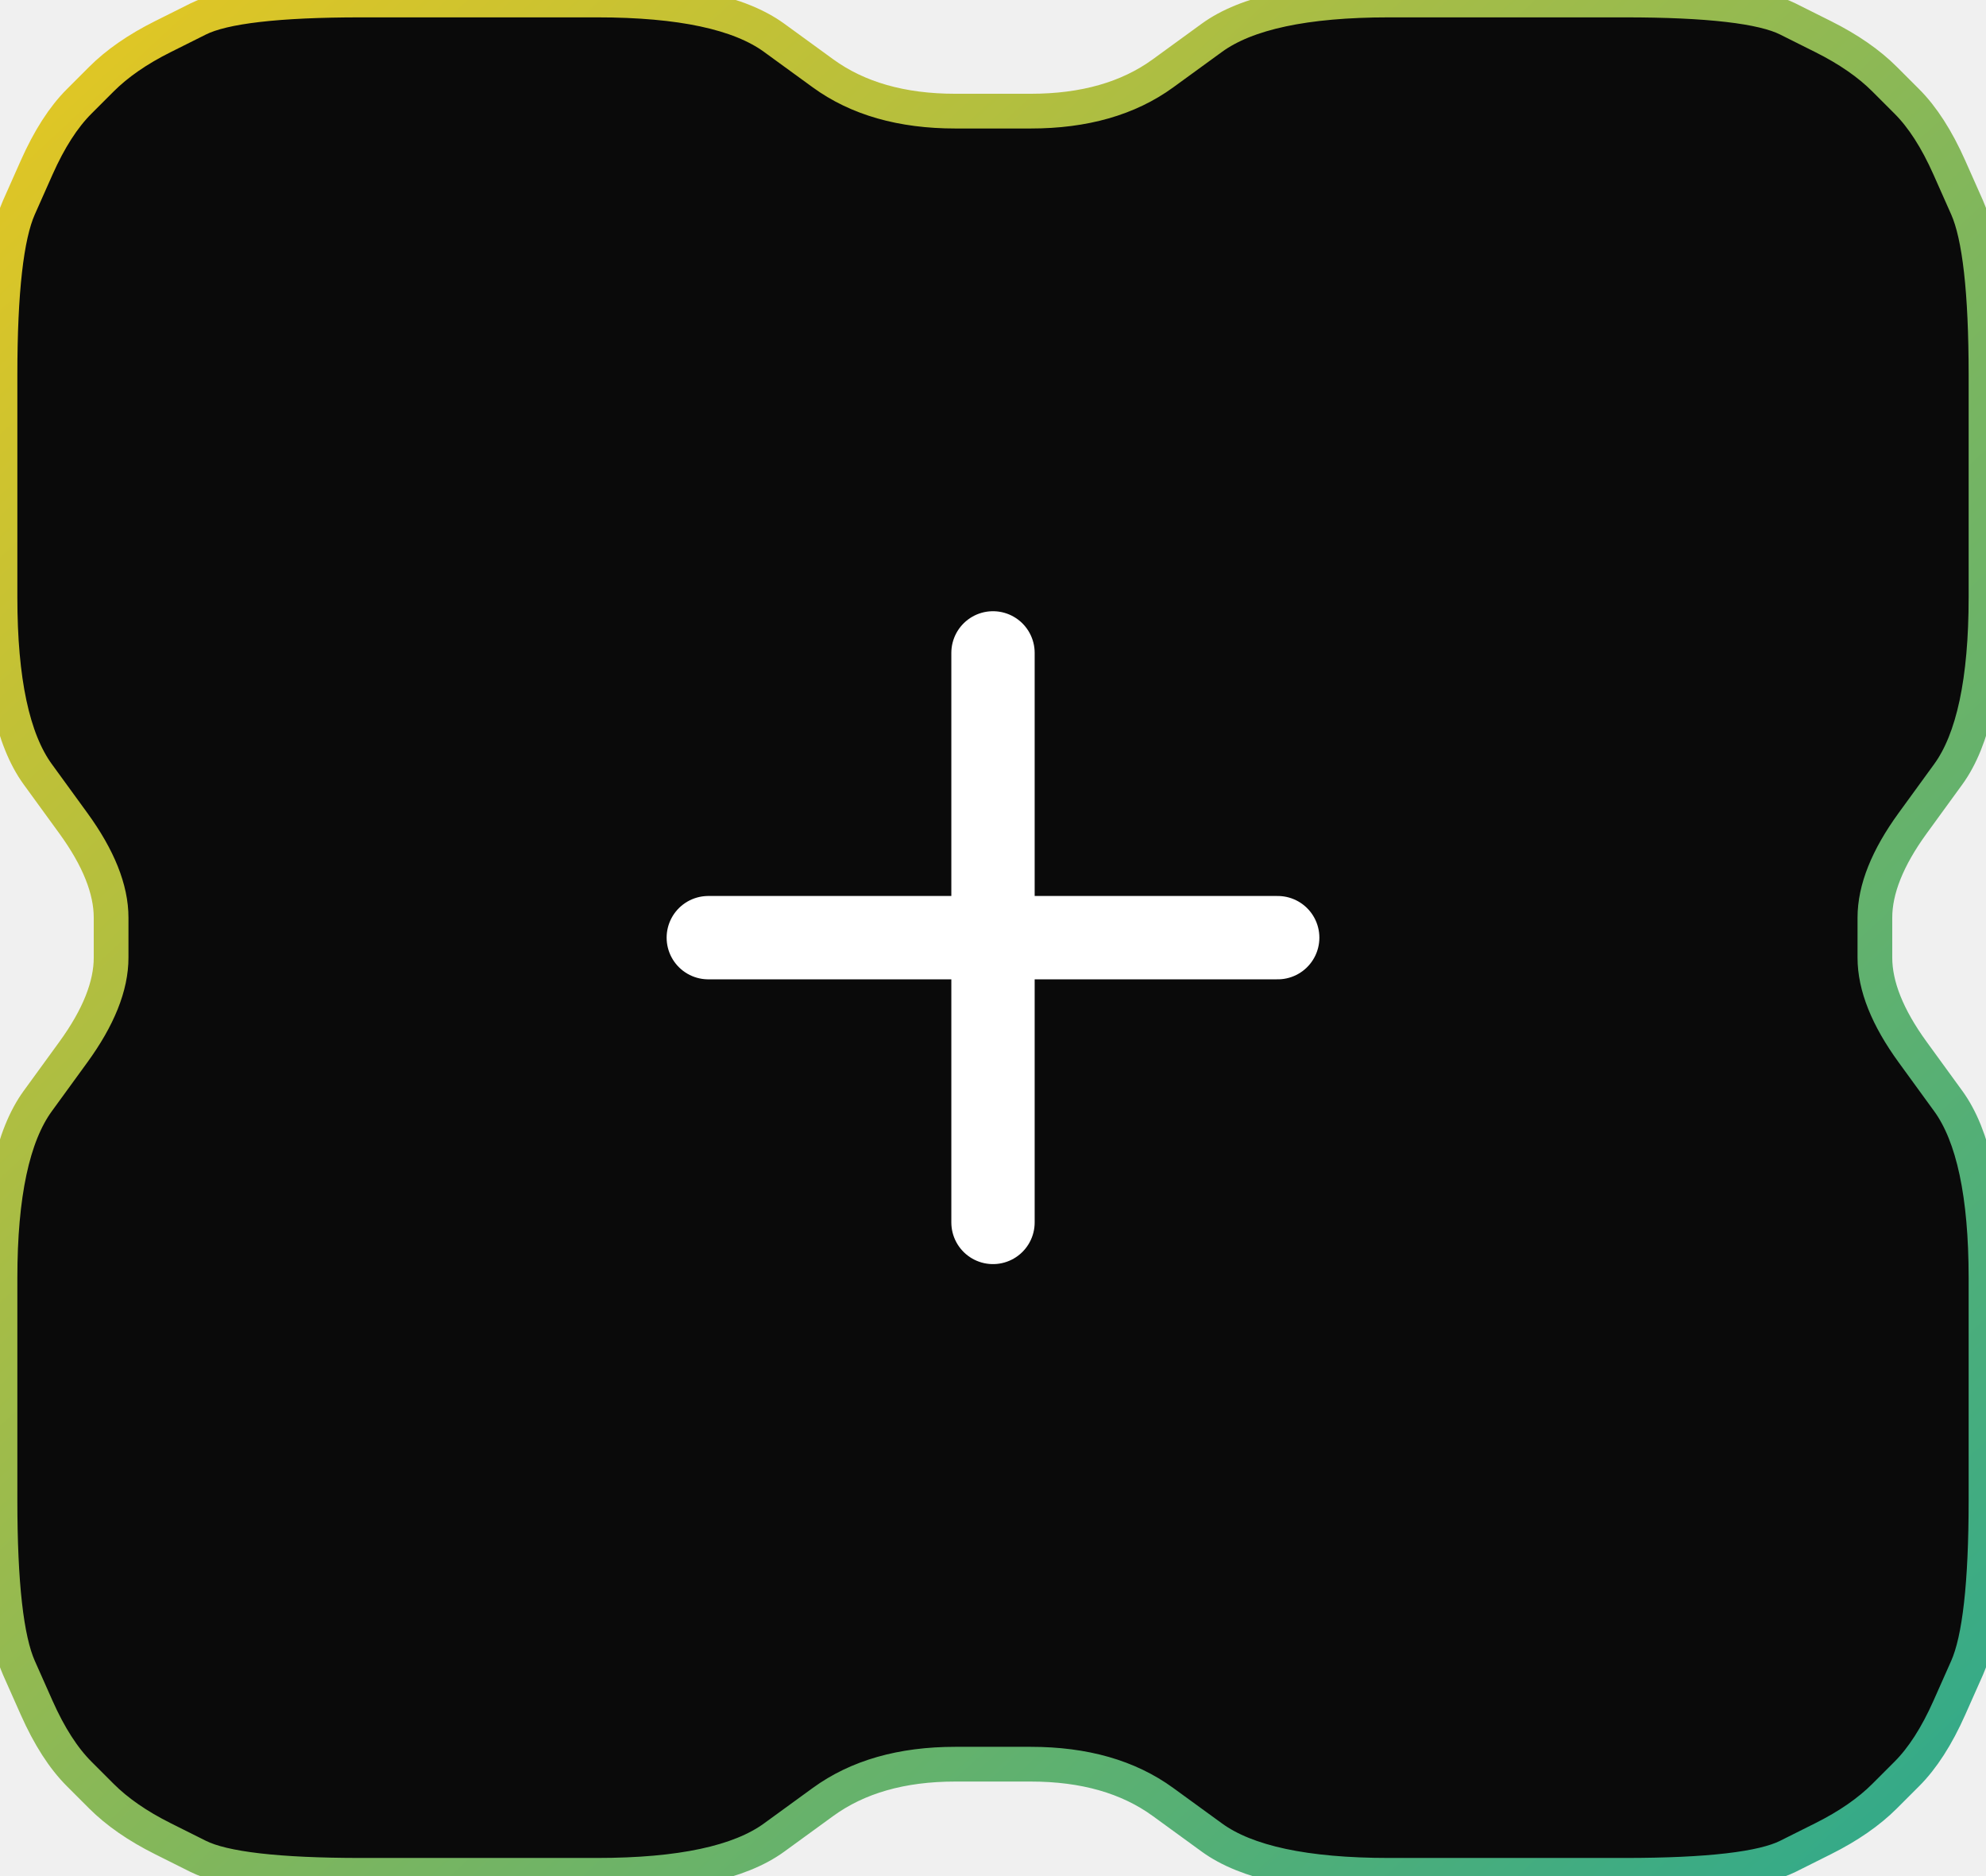
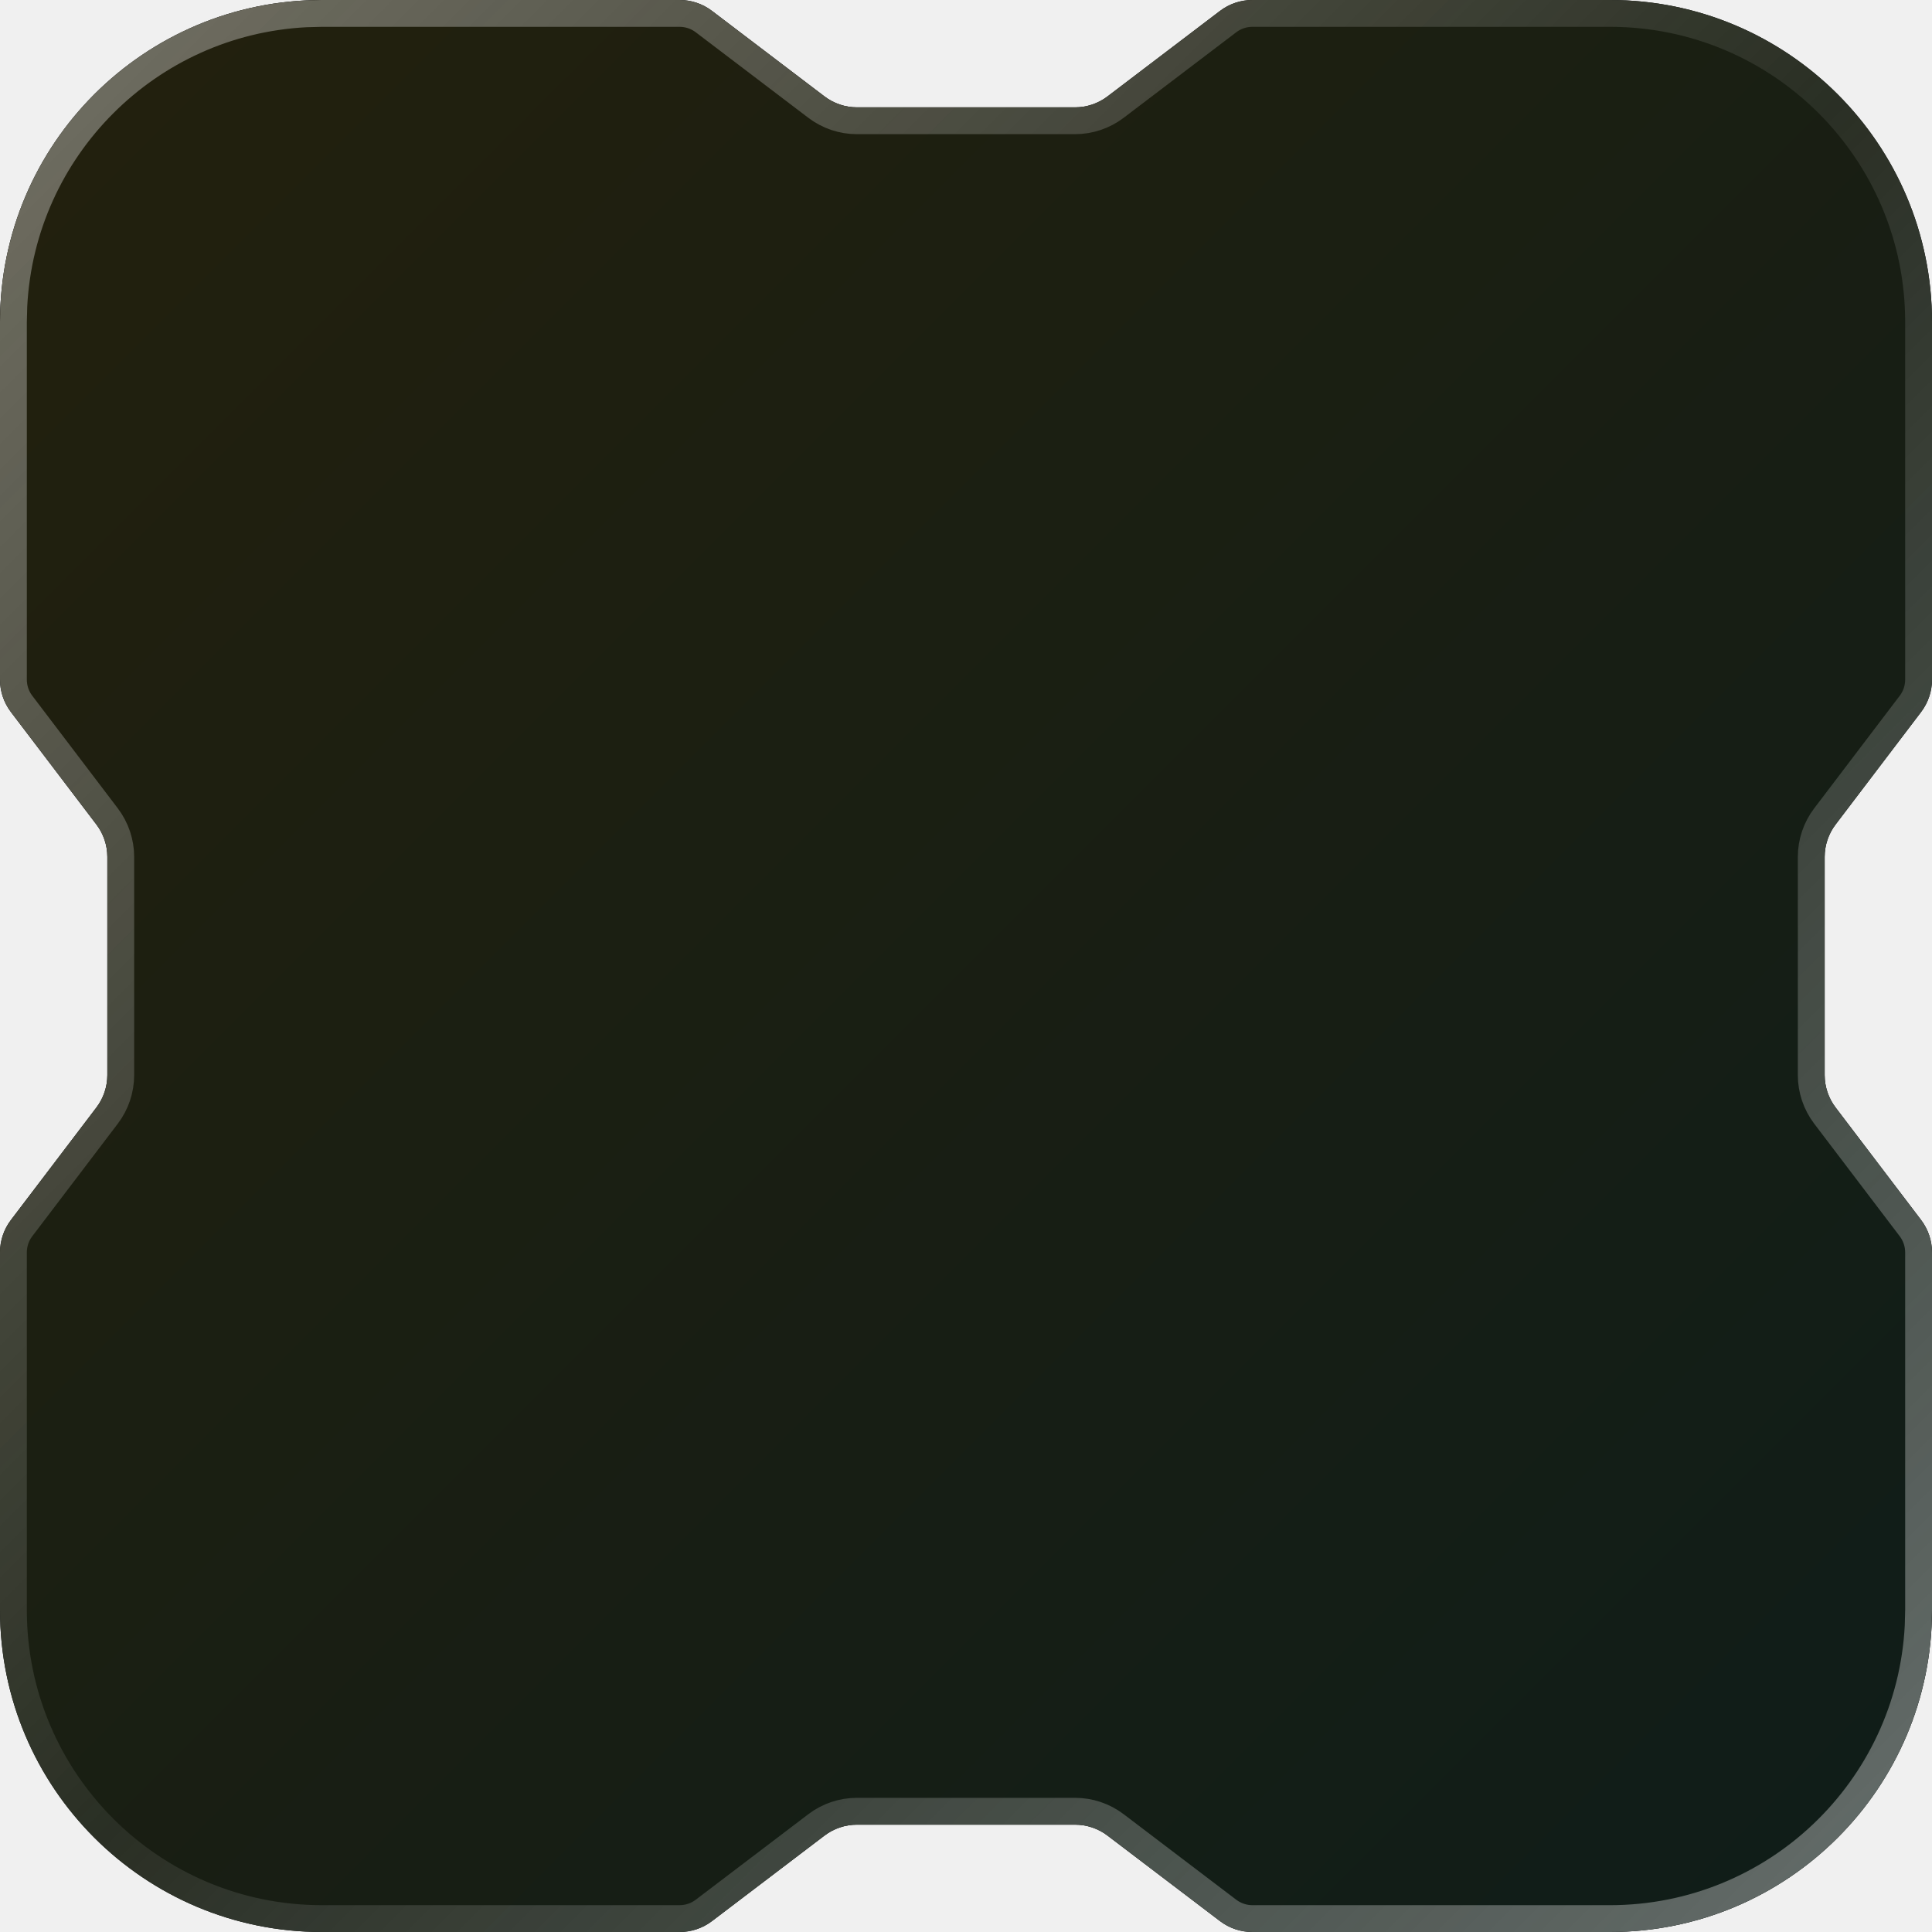
- <svg xmlns="http://www.w3.org/2000/svg" width="286" height="270" viewBox="0 0 143 135">
+ <svg xmlns="http://www.w3.org/2000/svg" width="72" height="72" viewBox="0 0 72 72" fill="none">
+   <g clip-path="url(#clip0_563_28577)">
+     <path d="M30.726 3.592C31.074 3.857 31.499 4 31.936 4H40.063C40.501 4 40.926 3.857 41.274 3.592L45.464 0.408C45.812 0.143 46.237 0 46.674 0H60C66.627 7.73109e-07 72 5.373 72 12V25.326C72 25.763 71.857 26.188 71.592 26.536L68.408 30.726C68.143 31.074 68 31.499 68 31.936V40.063C68 40.501 68.143 40.926 68.408 41.274L71.592 45.464C71.857 45.812 72 46.237 72 46.674V60C72 66.627 66.627 72 60 72H46.674C46.237 72 45.812 71.857 45.464 71.592L41.274 68.408C40.926 68.143 40.501 68 40.063 68H31.936C31.499 68 31.074 68.143 30.726 68.408L26.536 71.592C26.188 71.857 25.763 72 25.326 72H12C5.373 72 1.93283e-07 66.627 0 60V46.674C0 46.237 0.143 45.812 0.408 45.464L3.592 41.274C3.857 40.926 4 40.501 4 40.063V31.936C4 31.499 3.857 31.074 3.592 30.726L0.408 26.536C0.143 26.188 0 25.763 0 25.326V12C7.73133e-07 5.373 5.373 1.93277e-07 12 0H25.326C25.763 0 26.188 0.143 26.536 0.408L30.726 3.592Z" fill="#0A0A0A" style="fill:#0A0A0A;fill:color(display-p3 0.038 0.038 0.038);fill-opacity:1;" />
+     <path d="M30.726 3.592C31.074 3.857 31.499 4 31.936 4H40.063C40.501 4 40.926 3.857 41.274 3.592L45.464 0.408C45.812 0.143 46.237 0 46.674 0H60C66.627 7.73109e-07 72 5.373 72 12V25.326C72 25.763 71.857 26.188 71.592 26.536L68.408 30.726C68.143 31.074 68 31.499 68 31.936V40.063C68 40.501 68.143 40.926 68.408 41.274L71.592 45.464C71.857 45.812 72 46.237 72 46.674V60C72 66.627 66.627 72 60 72H46.674C46.237 72 45.812 71.857 45.464 71.592L41.274 68.408C40.926 68.143 40.501 68 40.063 68H31.936C31.499 68 31.074 68.143 30.726 68.408L26.536 71.592C26.188 71.857 25.763 72 25.326 72H12C5.373 72 1.93283e-07 66.627 0 60V46.674C0 46.237 0.143 45.812 0.408 45.464L3.592 41.274C3.857 40.926 4 40.501 4 40.063V31.936C4 31.499 3.857 31.074 3.592 30.726L0.408 26.536C0.143 26.188 0 25.763 0 25.326V12C7.73133e-07 5.373 5.373 1.93277e-07 12 0H25.326C25.763 0 26.188 0.143 26.536 0.408L30.726 3.592Z" fill="url(#paint0_linear_563_28577)" />
+     <path d="M12 0.5H25.326C25.654 0.5 25.973 0.607 26.233 0.806L30.424 3.99C30.859 4.321 31.39 4.5 31.936 4.5H40.063C40.61 4.5 41.141 4.321 41.576 3.99L45.767 0.806C46.028 0.607 46.346 0.5 46.674 0.5H60C66.351 0.5 71.5 5.649 71.5 12V25.326C71.5 25.654 71.392 25.973 71.194 26.233L68.01 30.424C67.679 30.859 67.5 31.39 67.5 31.936V40.063C67.5 40.61 67.679 41.141 68.01 41.576L71.194 45.767C71.392 46.028 71.5 46.346 71.5 46.674V60L71.485 60.592C71.177 66.668 66.153 71.5 60 71.5H46.674C46.346 71.5 46.028 71.392 45.767 71.194L41.576 68.01C41.141 67.679 40.61 67.5 40.063 67.5H31.936C31.39 67.5 30.859 67.679 30.424 68.01L26.233 71.194C25.973 71.392 25.654 71.5 25.326 71.5H12C5.649 71.5 0.5 66.351 0.5 60V46.674C0.5 46.346 0.607 46.028 0.806 45.767L3.99 41.576C4.321 41.141 4.5 40.61 4.5 40.063V31.936C4.5 31.39 4.321 30.859 3.99 30.424L0.806 26.233C0.607 25.973 0.5 25.654 0.5 25.326V12L0.515 11.408C0.813 5.528 5.528 0.813 11.408 0.515L12 0.5Z" stroke="url(#paint1_linear_563_28577)" stroke-opacity="0.5" />
+   </g>
  <defs>
-     <linearGradient id="create-gradient" x1="0%" y1="0%" x2="100%" y2="100%">
-       <stop offset="0%" stop-color="#e6c721" />
-       <stop offset="100%" stop-color="#2ea98c" />
+     <linearGradient id="paint0_linear_563_28577" x1="0" y1="0" x2="72" y2="72" gradientUnits="userSpaceOnUse">
+       <stop stop-color="#23200D" style="stop-color:#23200D;stop-color:color(display-p3 0.137 0.126 0.051);stop-opacity:1;" />
+       <stop offset="1" stop-color="#0F1D19" style="stop-color:#0F1D19;stop-color:color(display-p3 0.059 0.114 0.098);stop-opacity:1;" />
    </linearGradient>
+     <linearGradient id="paint1_linear_563_28577" x1="0" y1="0" x2="72" y2="72" gradientUnits="userSpaceOnUse">
+       <stop stop-color="#FAFAFA" stop-opacity="0.75" style="stop-color:#FAFAFA;stop-color:color(display-p3 0.98 0.98 0.98);stop-opacity:0.75;" />
+       <stop offset="0.5" stop-color="#FAFAFA" stop-opacity="0.15" style="stop-color:#FAFAFA;stop-color:color(display-p3 0.98 0.98 0.98);stop-opacity:0.15;" />
+       <stop offset="1" stop-color="#FAFAFA" stop-opacity="0.75" style="stop-color:#FAFAFA;stop-color:color(display-p3 0.98 0.98 0.98);stop-opacity:0.75;" />
+     </linearGradient>
+     <clipPath id="clip0_563_28577">
+       <rect width="72" height="72" fill="white" style="fill:white;fill-opacity:1;" />
+     </clipPath>
  </defs>
-   <path d="M 8.00 66.06 L 8.00 66.06 Q 8.00 63.00 5.28 59.26 L 2.72 55.74 Q 0.00 52.00 0.00 43.00 L 0.00 27.00 Q 0.00 18.00 1.36 14.94 L 2.64 12.06 Q 4.00 9.00 5.70 7.30 L 7.30 5.70 Q 9.00 4.00 11.72 2.64 L 14.28 1.36 Q 17.00 0.00 26.00 0.00 L 43.00 0.00 Q 52.00 0.00 55.74 2.72 L 59.26 5.28 Q 63.00 8.00 68.78 8.00 L 74.22 8.00 Q 80.00 8.00 83.74 5.28 L 87.26 2.72 Q 91.00 0.00 100.00 0.00 L 117.00 0.00 Q 126.00 0.00 128.72 1.36 L 131.28 2.64 Q 134.00 4.00 135.70 5.70 L 137.30 7.30 Q 139.00 9.00 140.36 12.06 L 141.64 14.94 Q 143.00 18.00 143.00 27.00 L 143.00 43.00 Q 143.00 52.00 140.28 55.74 L 137.72 59.26 Q 135.00 63.00 135.00 66.06 L 135.00 68.94 Q 135.00 72.00 137.72 75.74 L 140.28 79.26 Q 143.00 83.00 143.00 92.00 L 143.00 108.00 Q 143.00 117.00 141.64 120.06 L 140.36 122.94 Q 139.00 126.00 137.30 127.70 L 135.70 129.30 Q 134.00 131.00 131.28 132.36 L 128.72 133.64 Q 126.00 135.00 117.00 135.00 L 100.00 135.00 Q 91.00 135.00 87.26 132.28 L 83.74 129.72 Q 80.00 127.00 74.22 127.00 L 68.78 127.00 Q 63.00 127.00 59.26 129.72 L 55.74 132.28 Q 52.00 135.00 43.00 135.00 L 26.00 135.00 Q 17.00 135.00 14.28 133.64 L 11.72 132.36 Q 9.00 131.00 7.30 129.30 L 5.70 127.70 Q 4.00 126.00 2.64 122.94 L 1.36 120.06 Q 0.00 117.00 0.00 108.00 L 0.00 92.00 Q 0.00 83.00 2.72 79.26 L 5.28 75.74 Q 8.00 72.00 8.00 68.94 Z" fill="#0A0A0A" stroke="url(#create-gradient)" stroke-width="2.5" />
-   <line x1="71.5" y1="47" x2="71.5" y2="88" stroke="white" stroke-width="6" stroke-linecap="round" />
-   <line x1="51" y1="67.5" x2="92" y2="67.5" stroke="white" stroke-width="6" stroke-linecap="round" />
</svg>
